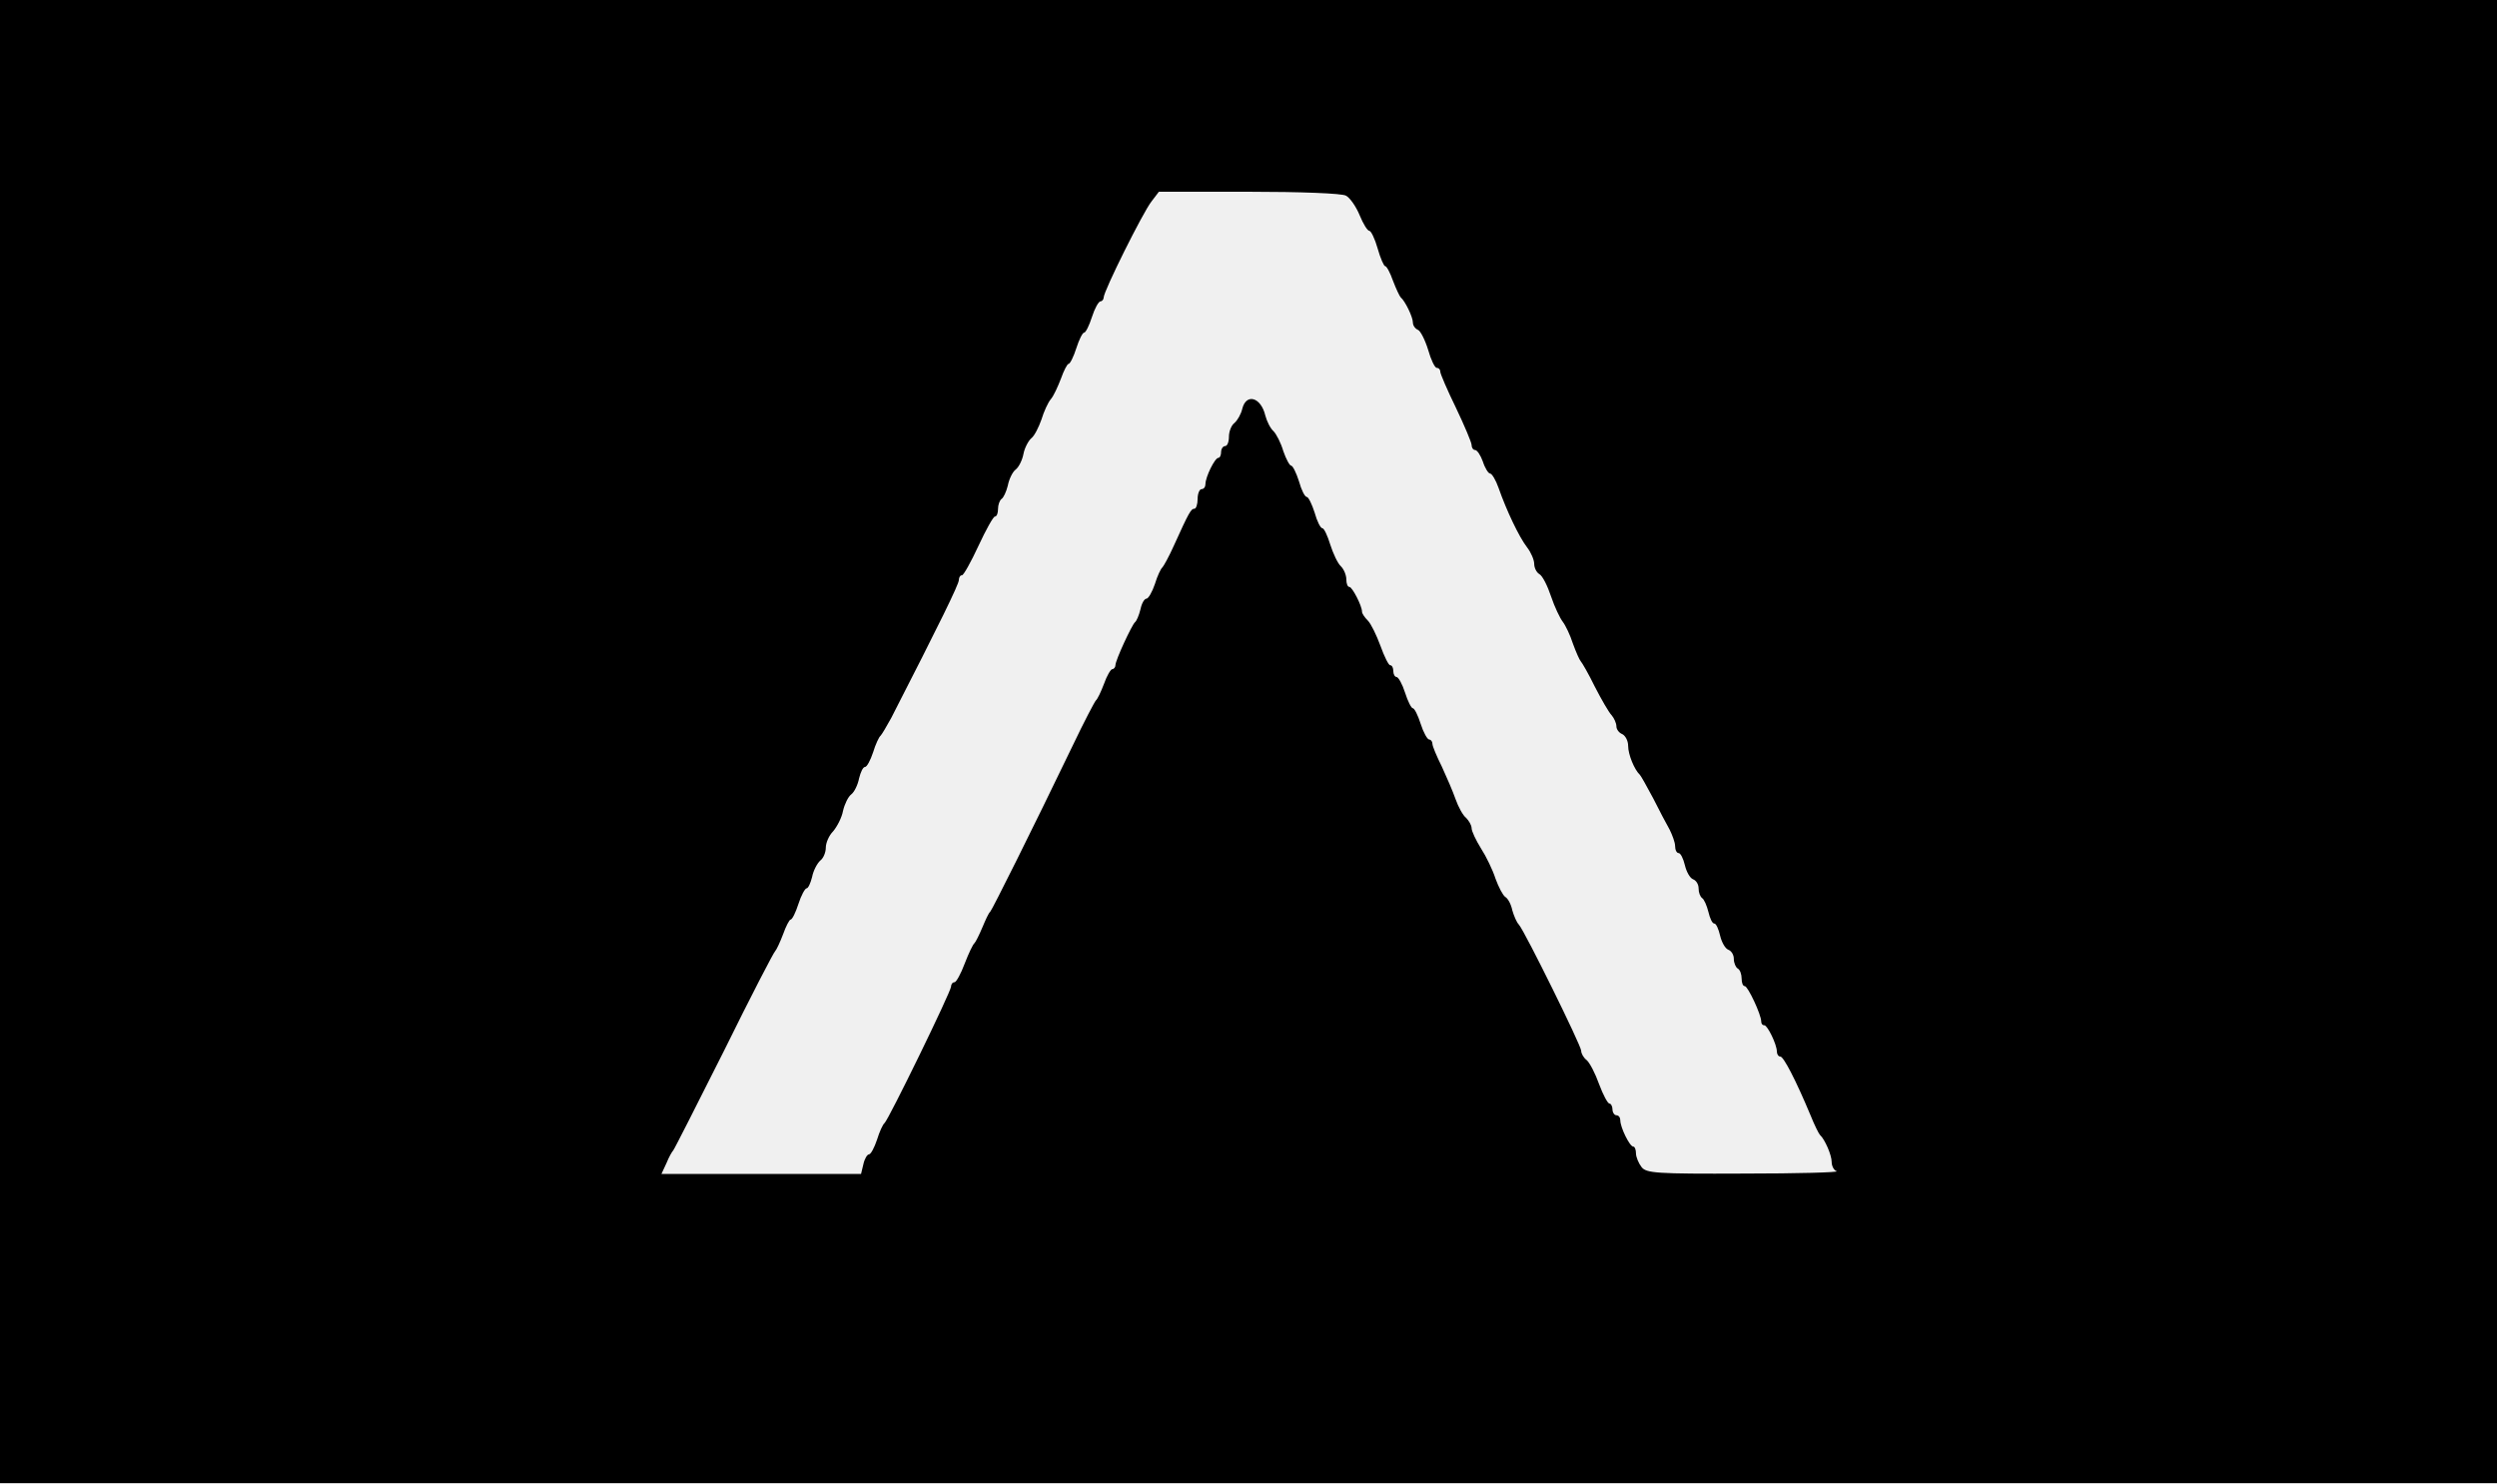
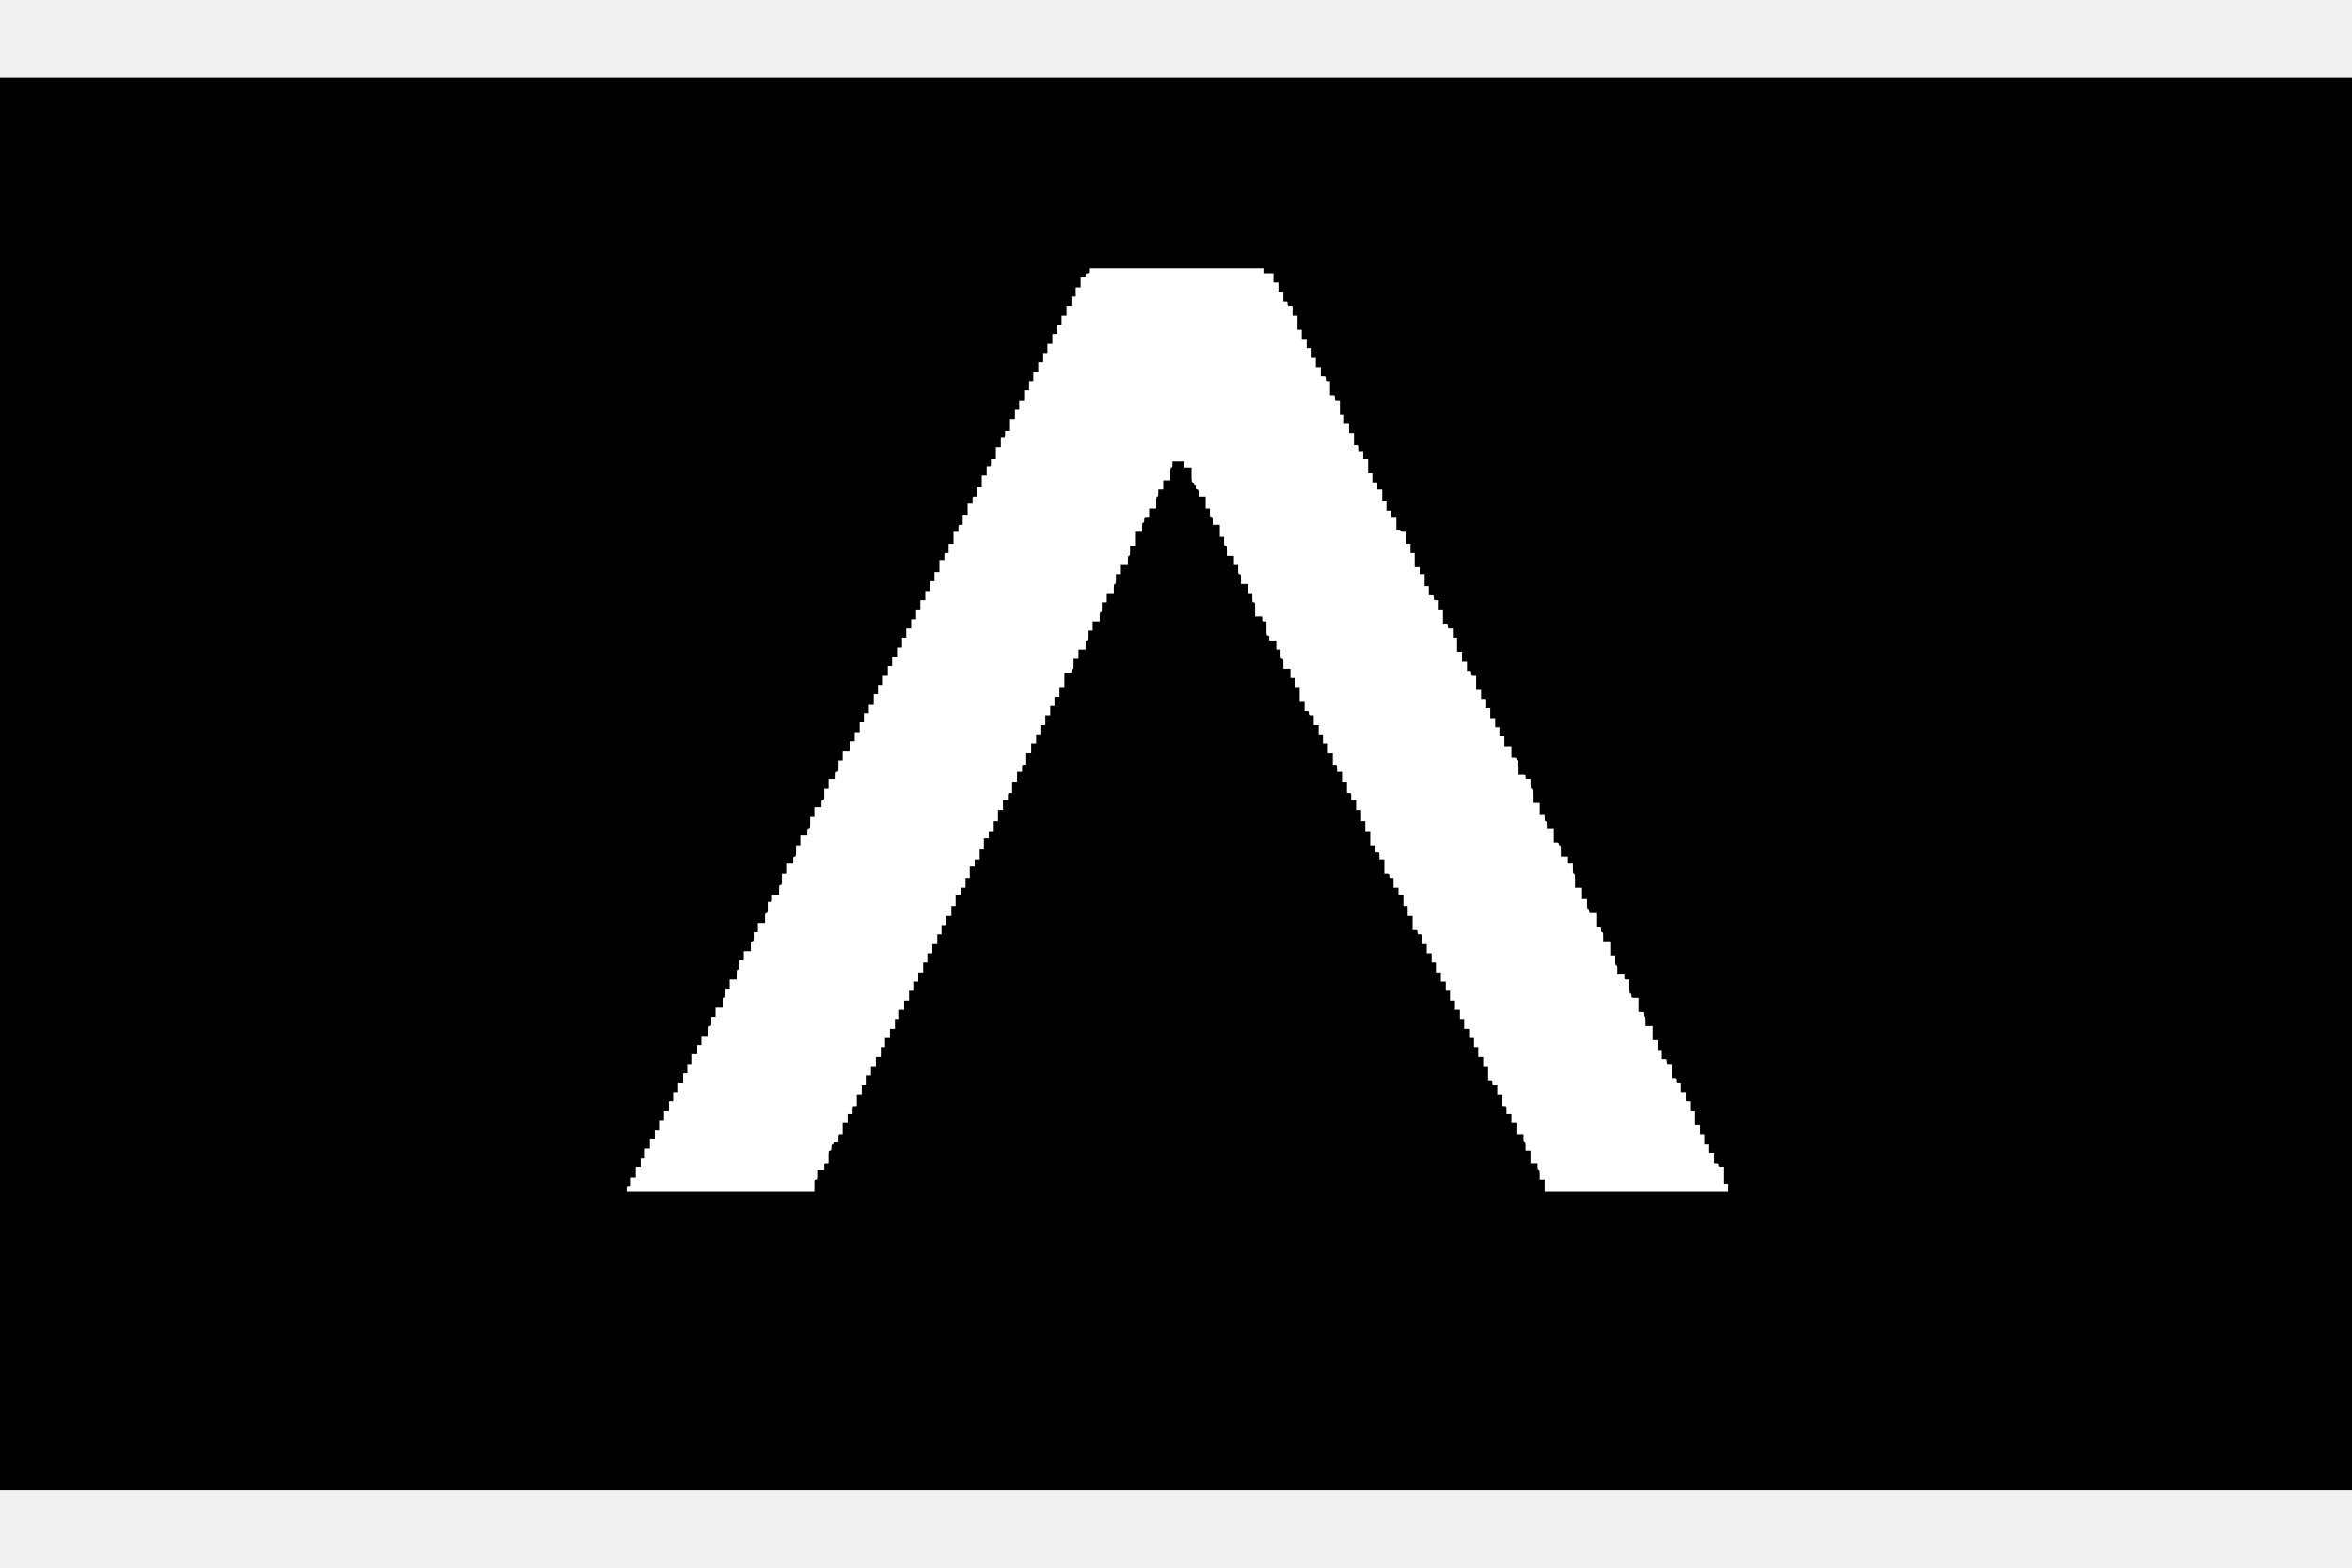
- <svg xmlns="http://www.w3.org/2000/svg" version="1.0" width="638pt" height="379pt" viewBox="0 0 638 379" preserveAspectRatio="xMidYMid meet">
-   <g transform="translate(0,379) scale(0.1,-0.1)" fill="#000000" stroke="none">
-     <path d="M0 1895 l0 -1895 3190 0 3190 0 0 1895 0 1895 -3190 0 -3190 0 0 -1895z m3439 1395 c10 -5 26 -28 35 -50 9 -22 20 -40 25 -40 4 0 14 -20 21 -45 7 -25 16 -45 19 -45 4 0 13 -17 20 -37 8 -21 17 -40 20 -43 11 -9 31 -50 31 -64 0 -8 6 -16 13 -19 6 -2 18 -25 26 -51 7 -25 17 -46 22 -46 5 0 9 -4 9 -10 0 -5 18 -47 40 -92 22 -46 40 -89 40 -95 0 -7 4 -13 9 -13 5 0 14 -13 20 -30 5 -16 14 -30 18 -30 5 0 15 -17 22 -37 20 -57 52 -125 73 -152 10 -13 18 -32 18 -42 0 -10 6 -22 13 -26 8 -4 21 -30 30 -57 9 -27 23 -56 30 -65 7 -9 19 -34 26 -56 8 -22 17 -42 20 -45 3 -3 20 -32 36 -65 17 -33 36 -66 43 -73 6 -7 12 -20 12 -28 0 -8 7 -17 15 -20 8 -4 15 -17 15 -30 0 -22 16 -61 30 -74 3 -3 18 -30 34 -60 15 -30 34 -66 42 -80 7 -14 14 -33 14 -42 0 -10 4 -18 9 -18 5 0 12 -14 16 -31 4 -17 13 -33 21 -36 8 -3 14 -13 14 -23 0 -11 4 -21 9 -25 5 -3 12 -19 16 -35 4 -17 10 -30 15 -30 5 0 11 -14 15 -31 4 -17 13 -33 21 -36 8 -3 14 -13 14 -23 0 -11 5 -22 10 -25 6 -3 10 -15 10 -26 0 -10 3 -19 8 -19 8 0 42 -73 42 -90 0 -6 3 -10 8 -10 8 0 32 -49 32 -67 0 -7 4 -13 9 -13 8 0 39 -59 77 -150 10 -25 21 -47 24 -50 13 -12 30 -52 30 -69 0 -11 6 -22 13 -24 6 -3 -100 -6 -237 -6 -226 -1 -250 1 -262 17 -7 9 -14 25 -14 35 0 9 -3 17 -7 17 -9 0 -33 49 -33 67 0 7 -4 13 -10 13 -5 0 -10 7 -10 15 0 8 -4 15 -8 15 -4 0 -16 22 -26 49 -10 28 -24 55 -32 62 -8 6 -14 17 -14 24 0 13 -143 303 -159 322 -6 6 -13 23 -17 37 -3 15 -11 30 -18 34 -6 4 -17 25 -25 47 -7 22 -24 57 -37 77 -13 21 -24 44 -24 52 0 7 -7 19 -14 26 -8 6 -20 28 -27 48 -7 20 -23 57 -35 83 -13 26 -24 52 -24 58 0 6 -4 11 -8 11 -5 0 -15 18 -22 40 -7 22 -16 40 -20 40 -4 0 -13 18 -20 40 -7 22 -17 40 -22 40 -4 0 -8 7 -8 15 0 8 -3 15 -8 15 -4 0 -15 22 -25 50 -10 27 -24 56 -32 64 -8 8 -15 18 -15 23 0 15 -25 63 -32 63 -5 0 -8 9 -8 19 0 11 -6 26 -14 34 -8 7 -20 33 -27 55 -7 23 -16 42 -20 42 -5 0 -14 18 -20 40 -7 22 -16 40 -20 40 -5 0 -14 18 -20 40 -7 22 -16 40 -20 40 -4 0 -13 17 -20 37 -6 21 -18 44 -25 51 -8 7 -17 25 -21 40 -11 47 -49 58 -59 17 -3 -13 -12 -29 -20 -36 -8 -6 -14 -22 -14 -35 0 -13 -4 -24 -10 -24 -5 0 -10 -7 -10 -15 0 -8 -3 -15 -7 -15 -9 0 -33 -49 -33 -67 0 -7 -4 -13 -10 -13 -5 0 -10 -11 -10 -25 0 -14 -4 -25 -8 -25 -9 0 -14 -9 -53 -95 -12 -27 -26 -52 -29 -55 -4 -3 -13 -22 -19 -42 -7 -21 -17 -38 -22 -38 -5 0 -12 -12 -15 -27 -4 -16 -10 -30 -14 -33 -8 -7 -50 -97 -50 -110 0 -5 -4 -10 -8 -10 -4 0 -14 -17 -21 -37 -8 -21 -17 -40 -21 -43 -3 -3 -30 -54 -59 -115 -105 -218 -206 -420 -211 -425 -4 -3 -12 -21 -20 -40 -8 -19 -17 -37 -20 -40 -4 -3 -15 -26 -25 -52 -10 -27 -22 -48 -26 -48 -5 0 -9 -5 -9 -11 0 -13 -160 -341 -170 -349 -4 -3 -13 -22 -19 -42 -7 -21 -16 -38 -21 -38 -4 0 -11 -11 -14 -25 l-6 -25 -255 0 -255 0 13 28 c6 15 14 29 17 32 3 3 61 118 130 255 68 138 127 252 131 255 3 3 12 22 20 43 7 20 16 37 19 37 4 0 13 18 20 40 7 22 17 40 21 40 4 0 10 13 14 29 3 16 13 35 21 42 8 6 14 21 14 33 0 12 8 31 19 42 10 12 22 35 25 52 4 17 13 36 21 42 8 6 17 25 20 41 4 16 10 29 15 29 5 0 14 17 21 38 6 20 15 39 19 42 3 3 15 23 27 45 124 242 173 342 173 353 0 6 3 12 8 12 4 0 23 34 42 75 19 41 38 75 42 75 5 0 8 9 8 19 0 11 4 22 9 26 5 3 12 18 16 34 3 16 12 35 20 41 8 6 17 24 20 40 3 16 13 34 20 40 8 6 19 28 26 48 6 20 17 44 24 52 7 8 18 32 26 53 7 20 16 37 19 37 4 0 13 18 20 40 7 22 16 40 20 40 4 0 13 18 20 40 7 22 17 40 22 40 4 0 8 5 8 10 0 16 100 217 122 245 l19 25 230 0 c130 0 238 -4 248 -10z" />
+ <svg xmlns="http://www.w3.org/2000/svg" version="1.0" width="3pt" height="2pt" viewBox="0 0 3330 2000" preserveAspectRatio="xMidYMid meet">
+   <rect width="100%" height="100%" fill="white" />
+   <g transform="translate(0,2000) scale(0.1,-0.1)" fill="#000000" stroke="none">
+     <path d="M0 10000 l0 -10000 16650 0 16650 0 0 10000 0 10000 -16650 0 -16650 0 0 -10000z m17900 7265 l0 -35 65 0 65 0 0 -65 0 -65 35 0 35 0 0 -65 0 -65 35 0 35 0 0 -70 0 -70 30 0 c27 0 30 -3 30 -30 0 -28 3 -30 35 -30 l35 0 0 -70 0 -70 35 0 35 0 0 -100 0 -100 30 0 30 0 0 -65 0 -65 35 0 35 0 0 -65 0 -65 35 0 35 0 0 -70 0 -70 30 0 30 0 0 -65 0 -65 35 0 35 0 0 -65 0 -65 35 0 c33 0 35 -2 35 -35 0 -32 2 -35 30 -35 l30 0 0 -100 0 -100 35 0 c33 0 35 -2 35 -35 0 -33 2 -35 35 -35 l35 0 0 -100 0 -100 30 0 30 0 0 -65 0 -65 35 0 35 0 0 -65 0 -65 35 0 35 0 0 -85 0 -85 30 0 c29 0 30 -1 30 -50 l0 -50 35 0 35 0 0 -50 0 -50 35 0 35 0 0 -100 0 -100 30 0 30 0 0 -65 0 -65 35 0 35 0 0 -50 0 -50 35 0 35 0 0 -85 0 -85 30 0 30 0 0 -65 0 -65 35 0 35 0 0 -50 0 -50 35 0 35 0 0 -85 0 -85 30 0 c20 0 30 -5 30 -15 0 -10 11 -15 35 -15 l35 0 0 -85 0 -85 35 0 35 0 0 -65 0 -65 30 0 30 0 0 -100 0 -100 35 0 35 0 0 -50 0 -50 35 0 35 0 0 -85 0 -85 30 0 30 0 0 -65 0 -65 35 0 c33 0 35 -2 35 -35 0 -33 2 -35 35 -35 l35 0 0 -65 0 -65 30 0 30 0 0 -100 0 -100 35 0 c33 0 35 -2 35 -35 0 -33 2 -35 35 -35 l35 0 0 -65 0 -65 30 0 30 0 0 -100 0 -100 35 0 35 0 0 -70 0 -70 35 0 35 0 0 -65 0 -65 30 0 c28 0 30 -3 30 -35 0 -33 2 -35 35 -35 l35 0 0 -100 0 -100 35 0 35 0 0 -65 0 -65 30 0 30 0 0 -65 0 -65 35 0 35 0 0 -70 0 -70 35 0 35 0 0 -65 0 -65 30 0 30 0 0 -65 0 -65 35 0 35 0 0 -70 0 -70 50 0 50 0 0 -80 0 -80 35 0 c28 0 35 -4 35 -20 0 -11 7 -20 15 -20 12 0 15 -18 15 -100 l0 -100 50 0 c49 0 50 -1 50 -30 0 -28 3 -30 35 -30 l35 0 0 -70 c0 -56 3 -70 15 -70 12 0 15 -18 15 -100 l0 -100 50 0 50 0 0 -80 0 -80 35 0 35 0 0 -50 c0 -38 4 -50 15 -50 11 0 15 -12 15 -50 l0 -50 50 0 50 0 0 -100 0 -100 35 0 c28 0 35 -4 35 -20 0 -11 7 -20 15 -20 12 0 15 -16 15 -80 l0 -80 50 0 50 0 0 -50 0 -50 35 0 35 0 0 -70 c0 -56 3 -70 15 -70 12 0 15 -18 15 -100 l0 -100 50 0 50 0 0 -80 0 -80 35 0 35 0 0 -70 c0 -56 3 -70 15 -70 10 0 15 -10 15 -30 0 -29 1 -30 50 -30 l50 0 0 -100 0 -100 35 0 c33 0 35 -2 35 -35 0 -24 5 -35 15 -35 12 0 15 -14 15 -65 l0 -65 50 0 50 0 0 -100 0 -100 35 0 35 0 0 -70 c0 -56 3 -70 15 -70 12 0 15 -14 15 -65 l0 -65 50 0 50 0 0 -35 c0 -33 2 -35 35 -35 l35 0 0 -100 c0 -82 3 -100 15 -100 10 0 15 -10 15 -30 0 -29 1 -30 50 -30 l50 0 0 -100 0 -100 35 0 c33 0 35 -2 35 -35 0 -24 5 -35 15 -35 12 0 15 -14 15 -65 l0 -65 50 0 50 0 0 -100 0 -100 35 0 35 0 0 -70 0 -70 30 0 30 0 0 -65 0 -65 35 0 c33 0 35 -2 35 -35 0 -33 2 -35 35 -35 l35 0 0 -100 0 -100 30 0 c27 0 30 -3 30 -30 0 -28 3 -30 35 -30 l35 0 0 -70 0 -70 35 0 35 0 0 -65 0 -65 30 0 30 0 0 -65 0 -65 35 0 35 0 0 -100 0 -100 35 0 35 0 0 -70 0 -70 30 0 30 0 0 -65 0 -65 35 0 35 0 0 -65 0 -65 35 0 35 0 0 -70 0 -70 30 0 c27 0 30 -3 30 -30 0 -28 3 -30 35 -30 l35 0 0 -120 0 -120 35 0 35 0 0 -50 0 -50 -1300 0 -1300 0 0 85 0 85 -35 0 -35 0 0 65 c0 51 -3 65 -15 65 -11 0 -15 12 -15 50 l0 50 -50 0 -50 0 0 85 0 85 -35 0 -35 0 0 65 c0 51 -3 65 -15 65 -11 0 -15 12 -15 50 l0 50 -50 0 -50 0 0 85 0 85 -35 0 -35 0 0 65 0 65 -35 0 -35 0 0 50 c0 49 -1 50 -30 50 l-30 0 0 85 0 85 -35 0 -35 0 0 65 0 65 -35 0 c-33 0 -35 2 -35 35 0 32 -2 35 -30 35 l-30 0 0 100 0 100 -35 0 -35 0 0 65 0 65 -35 0 -35 0 0 70 0 70 -30 0 -30 0 0 65 0 65 -35 0 -35 0 0 65 0 65 -35 0 -35 0 0 70 0 70 -30 0 -30 0 0 65 0 65 -35 0 -35 0 0 65 0 65 -35 0 -35 0 0 70 0 70 -30 0 -30 0 0 65 0 65 -35 0 -35 0 0 65 0 65 -35 0 -35 0 0 70 0 70 -30 0 -30 0 0 65 0 65 -35 0 -35 0 0 65 0 65 -35 0 -35 0 0 70 0 70 -30 0 c-27 0 -30 3 -30 30 0 28 -3 30 -35 30 l-35 0 0 100 0 100 -35 0 -35 0 0 70 0 70 -30 0 -30 0 0 80 0 80 -35 0 -35 0 0 50 0 50 -35 0 -35 0 0 70 0 70 -30 0 c-27 0 -30 3 -30 30 0 28 -3 30 -35 30 l-35 0 0 100 0 100 -35 0 -35 0 0 50 c0 49 -1 50 -30 50 -29 0 -30 1 -30 50 l0 50 -35 0 -35 0 0 100 0 100 -35 0 -35 0 0 70 0 70 -30 0 -30 0 0 80 0 80 -35 0 -35 0 0 70 0 70 -35 0 -35 0 0 50 c0 49 -1 50 -30 50 l-30 0 0 80 0 80 -35 0 -35 0 0 70 0 70 -35 0 -35 0 0 50 c0 49 -1 50 -30 50 l-30 0 0 80 0 80 -35 0 -35 0 0 70 0 70 -35 0 -35 0 0 65 0 65 -30 0 -30 0 0 65 0 65 -35 0 -35 0 0 70 0 70 -35 0 c-32 0 -35 2 -35 30 0 27 -3 30 -30 30 l-30 0 0 70 0 70 -35 0 -35 0 0 100 0 100 -35 0 -35 0 0 65 0 65 -30 0 -30 0 0 65 0 65 -50 0 -50 0 0 70 c0 63 -2 70 -20 70 -18 0 -20 7 -20 65 l0 65 -30 0 -30 0 0 65 0 65 -50 0 -50 0 0 35 c0 28 -4 35 -20 35 -19 0 -20 7 -20 100 l0 100 -30 0 c-28 0 -30 3 -30 35 l0 35 -50 0 -50 0 0 100 c0 93 -1 100 -20 100 -18 0 -20 7 -20 65 l0 65 -30 0 -30 0 0 65 0 65 -50 0 -50 0 0 70 c0 63 -2 70 -20 70 -18 0 -20 7 -20 65 l0 65 -30 0 -30 0 0 65 0 65 -50 0 -50 0 0 70 c0 63 -2 70 -20 70 -18 0 -20 7 -20 65 l0 65 -30 0 -30 0 0 85 0 85 -50 0 -50 0 0 50 c0 43 -3 50 -20 50 -18 0 -20 7 -20 65 l0 65 -30 0 -30 0 0 85 0 85 -50 0 -50 0 0 50 c0 43 -3 50 -20 50 -16 0 -20 7 -20 30 0 20 -5 30 -15 30 -8 0 -15 9 -15 20 0 11 -7 20 -15 20 -12 0 -15 18 -15 100 l0 100 -50 0 -50 0 0 50 0 50 -85 0 -85 0 0 -50 c0 -38 -4 -50 -15 -50 -12 0 -15 -16 -15 -85 l0 -85 -50 0 -50 0 0 -65 0 -65 -35 0 -35 0 0 -50 c0 -38 -4 -50 -15 -50 -12 0 -15 -16 -15 -85 l0 -85 -50 0 -50 0 0 -65 0 -65 -35 0 c-33 0 -35 -2 -35 -35 0 -24 -5 -35 -15 -35 -12 0 -15 -14 -15 -65 l0 -65 -50 0 -50 0 0 -100 0 -100 -35 0 -35 0 0 -70 c0 -56 -3 -70 -15 -70 -12 0 -15 -14 -15 -65 l0 -65 -50 0 -50 0 0 -65 0 -65 -35 0 -35 0 0 -70 c0 -56 -3 -70 -15 -70 -12 0 -15 -14 -15 -65 l0 -65 -50 0 -50 0 0 -65 0 -65 -35 0 -35 0 0 -70 c0 -56 -3 -70 -15 -70 -12 0 -15 -14 -15 -65 l0 -65 -50 0 -50 0 0 -65 0 -65 -35 0 -35 0 0 -70 c0 -56 -3 -70 -15 -70 -12 0 -15 -14 -15 -65 l0 -65 -50 0 -50 0 0 -65 0 -65 -35 0 -35 0 0 -70 c0 -56 -3 -70 -15 -70 -10 0 -15 -10 -15 -30 0 -29 -1 -30 -50 -30 l-50 0 0 -100 0 -100 -35 0 -35 0 0 -70 0 -70 -35 0 -35 0 0 -65 0 -65 -30 0 -30 0 0 -65 0 -65 -35 0 -35 0 0 -70 0 -70 -35 0 -35 0 0 -65 0 -65 -30 0 -30 0 0 -65 0 -65 -35 0 -35 0 0 -70 0 -70 -35 0 -35 0 0 -80 0 -80 -30 0 c-29 0 -30 -1 -30 -50 l0 -50 -35 0 -35 0 0 -70 0 -70 -35 0 -35 0 0 -80 0 -80 -30 0 c-29 0 -30 -1 -30 -50 l0 -50 -35 0 -35 0 0 -70 0 -70 -35 0 -35 0 0 -80 0 -80 -30 0 -30 0 0 -70 0 -70 -35 0 -35 0 0 -50 0 -50 -35 0 -35 0 0 -80 0 -80 -30 0 -30 0 0 -70 0 -70 -35 0 -35 0 0 -50 0 -50 -35 0 -35 0 0 -80 0 -80 -30 0 -30 0 0 -70 0 -70 -35 0 -35 0 0 -50 0 -50 -35 0 -35 0 0 -80 0 -80 -30 0 -30 0 0 -70 0 -70 -35 0 -35 0 0 -65 0 -65 -35 0 -35 0 0 -65 0 -65 -30 0 -30 0 0 -70 0 -70 -35 0 -35 0 0 -65 0 -65 -35 0 -35 0 0 -65 0 -65 -30 0 -30 0 0 -70 0 -70 -35 0 -35 0 0 -65 0 -65 -35 0 -35 0 0 -65 0 -65 -30 0 -30 0 0 -70 0 -70 -35 0 -35 0 0 -65 0 -65 -35 0 -35 0 0 -65 0 -65 -30 0 -30 0 0 -70 0 -70 -35 0 -35 0 0 -65 0 -65 -35 0 -35 0 0 -65 0 -65 -30 0 -30 0 0 -70 0 -70 -35 0 -35 0 0 -65 0 -65 -35 0 -35 0 0 -65 0 -65 -30 0 -30 0 0 -70 0 -70 -35 0 -35 0 0 -65 0 -65 -35 0 -35 0 0 -85 0 -85 -30 0 c-29 0 -30 -1 -30 -50 l0 -50 -35 0 -35 0 0 -65 0 -65 -35 0 -35 0 0 -85 0 -85 -30 0 c-29 0 -30 -1 -30 -50 l0 -50 -35 0 c-24 0 -35 -5 -35 -15 0 -8 -7 -15 -15 -15 -11 0 -15 -12 -15 -50 0 -43 -3 -50 -20 -50 -18 0 -20 -7 -20 -85 l0 -85 -30 0 c-29 0 -30 -1 -30 -50 l0 -50 -50 0 -50 0 0 -65 c0 -58 -2 -65 -20 -65 -18 0 -20 -7 -20 -85 l0 -85 -1330 0 -1330 0 0 35 c0 32 2 35 30 35 l30 0 0 65 0 65 35 0 35 0 0 70 0 70 35 0 35 0 0 65 0 65 30 0 30 0 0 65 0 65 35 0 35 0 0 70 0 70 35 0 35 0 0 65 0 65 30 0 30 0 0 65 0 65 35 0 35 0 0 70 0 70 35 0 35 0 0 65 0 65 30 0 30 0 0 65 0 65 35 0 35 0 0 70 0 70 35 0 35 0 0 65 0 65 30 0 30 0 0 65 0 65 35 0 35 0 0 70 0 70 35 0 35 0 0 65 0 65 30 0 30 0 0 65 0 65 50 0 50 0 0 70 c0 63 2 70 20 70 18 0 20 7 20 65 l0 65 30 0 30 0 0 65 0 65 50 0 50 0 0 70 c0 63 2 70 20 70 18 0 20 7 20 65 l0 65 30 0 30 0 0 65 0 65 50 0 50 0 0 70 c0 63 2 70 20 70 18 0 20 7 20 65 l0 65 30 0 30 0 0 65 0 65 50 0 50 0 0 70 c0 63 2 70 20 70 18 0 20 7 20 65 l0 65 30 0 30 0 0 65 0 65 50 0 50 0 0 70 c0 63 2 70 20 70 18 0 20 7 20 80 l0 80 30 0 c29 0 30 1 30 50 l0 50 50 0 50 0 0 70 c0 63 2 70 20 70 18 0 20 7 20 80 l0 80 30 0 30 0 0 70 0 70 50 0 50 0 0 50 c0 43 3 50 20 50 18 0 20 7 20 80 l0 80 30 0 30 0 0 70 0 70 50 0 50 0 0 50 c0 43 3 50 20 50 18 0 20 7 20 80 l0 80 30 0 30 0 0 70 0 70 50 0 50 0 0 50 c0 43 3 50 20 50 18 0 20 7 20 80 l0 80 30 0 30 0 0 70 0 70 50 0 50 0 0 50 c0 43 3 50 20 50 18 0 20 7 20 80 l0 80 30 0 30 0 0 70 0 70 50 0 50 0 0 65 0 65 35 0 35 0 0 65 0 65 35 0 35 0 0 70 0 70 30 0 30 0 0 65 0 65 35 0 35 0 0 65 0 65 35 0 35 0 0 70 0 70 30 0 30 0 0 65 0 65 35 0 35 0 0 65 0 65 35 0 35 0 0 70 0 70 30 0 30 0 0 65 0 65 35 0 35 0 0 65 0 65 35 0 35 0 0 70 0 70 30 0 30 0 0 65 0 65 35 0 35 0 0 65 0 65 35 0 35 0 0 70 0 70 30 0 30 0 0 65 0 65 35 0 35 0 0 65 0 65 35 0 35 0 0 70 0 70 30 0 30 0 0 65 0 65 35 0 35 0 0 85 0 85 35 0 35 0 0 50 c0 49 1 50 30 50 l30 0 0 65 0 65 35 0 35 0 0 85 0 85 35 0 35 0 0 50 c0 49 1 50 30 50 l30 0 0 65 0 65 35 0 35 0 0 85 0 85 35 0 35 0 0 50 c0 49 1 50 30 50 l30 0 0 65 0 65 35 0 35 0 0 85 0 85 35 0 35 0 0 65 0 65 30 0 c29 0 30 1 30 50 l0 50 35 0 35 0 0 85 0 85 35 0 35 0 0 65 0 65 30 0 c29 0 30 1 30 50 l0 50 35 0 35 0 0 85 0 85 35 0 35 0 0 65 0 65 30 0 30 0 0 65 0 65 35 0 35 0 0 70 0 70 35 0 35 0 0 65 0 65 30 0 30 0 0 65 0 65 35 0 35 0 0 70 0 70 35 0 35 0 0 65 0 65 30 0 30 0 0 65 0 65 35 0 35 0 0 70 0 70 35 0 35 0 0 65 0 65 30 0 30 0 0 65 0 65 35 0 35 0 0 70 0 70 35 0 35 0 0 65 0 65 30 0 30 0 0 65 0 65 35 0 35 0 0 70 0 70 35 0 c32 0 35 2 35 30 0 27 3 30 30 30 28 0 30 3 30 35 l0 35 1235 0 1235 0 0 -35z" />
  </g>
</svg>
